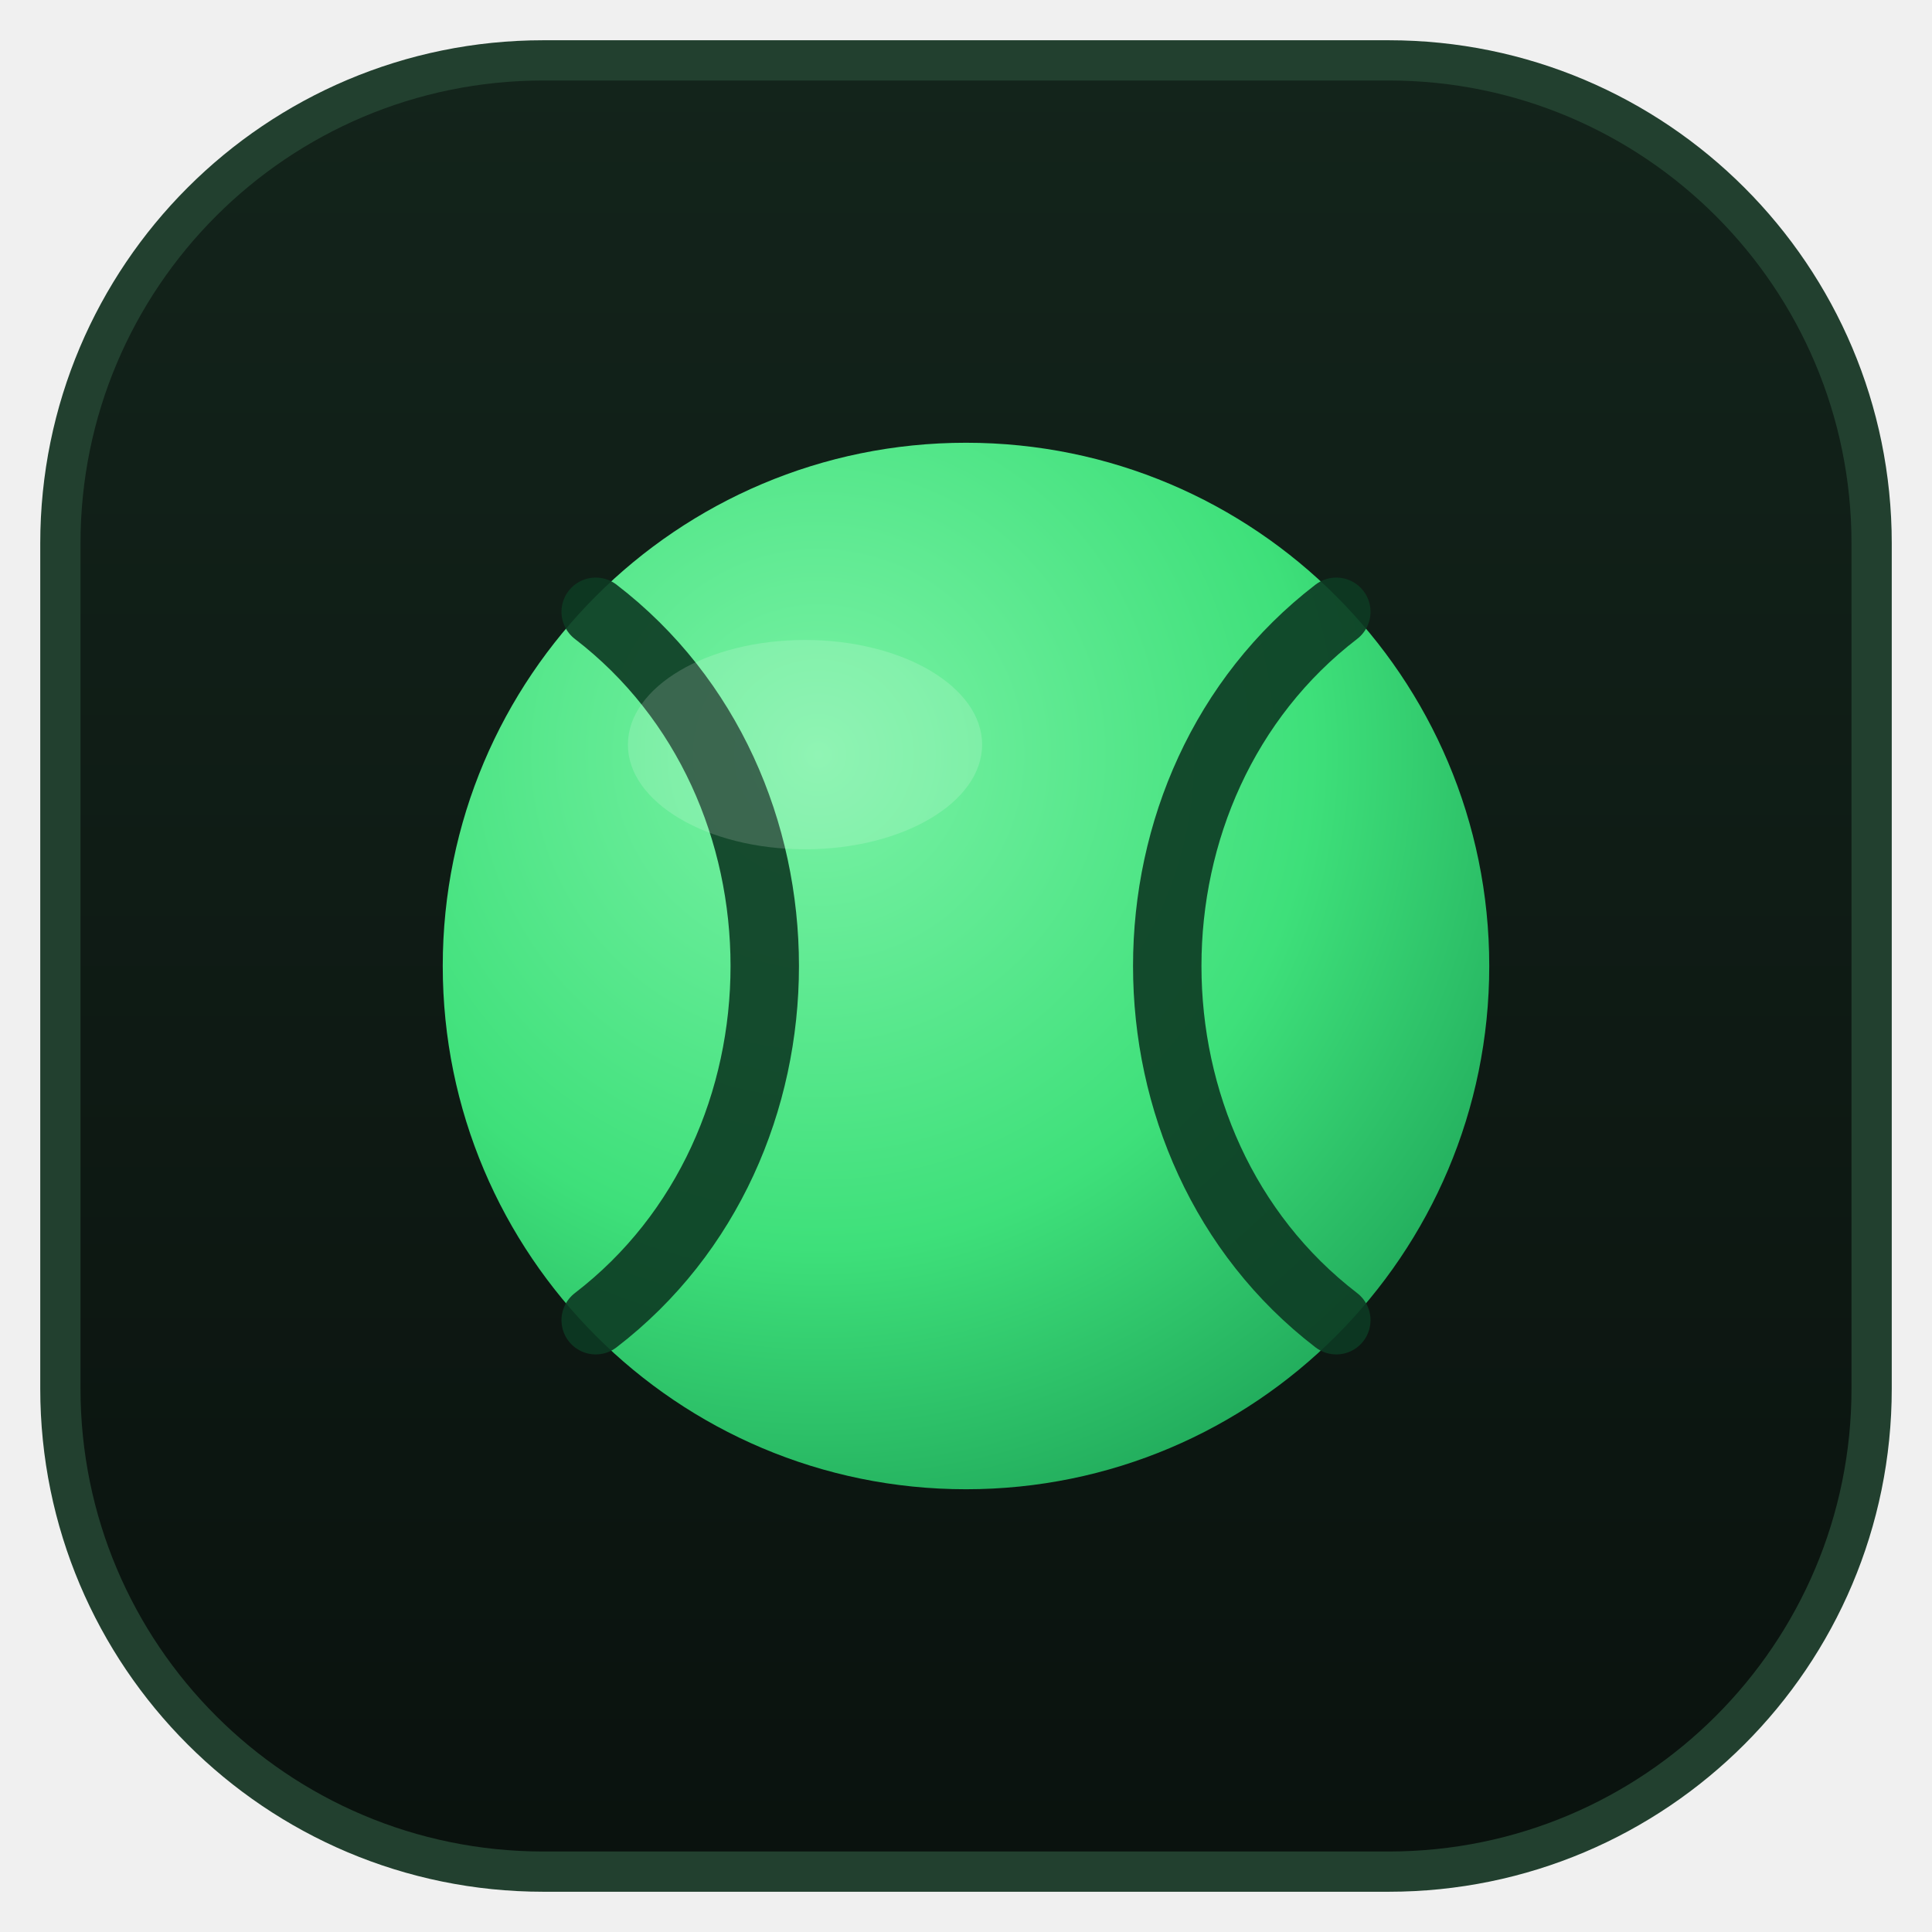
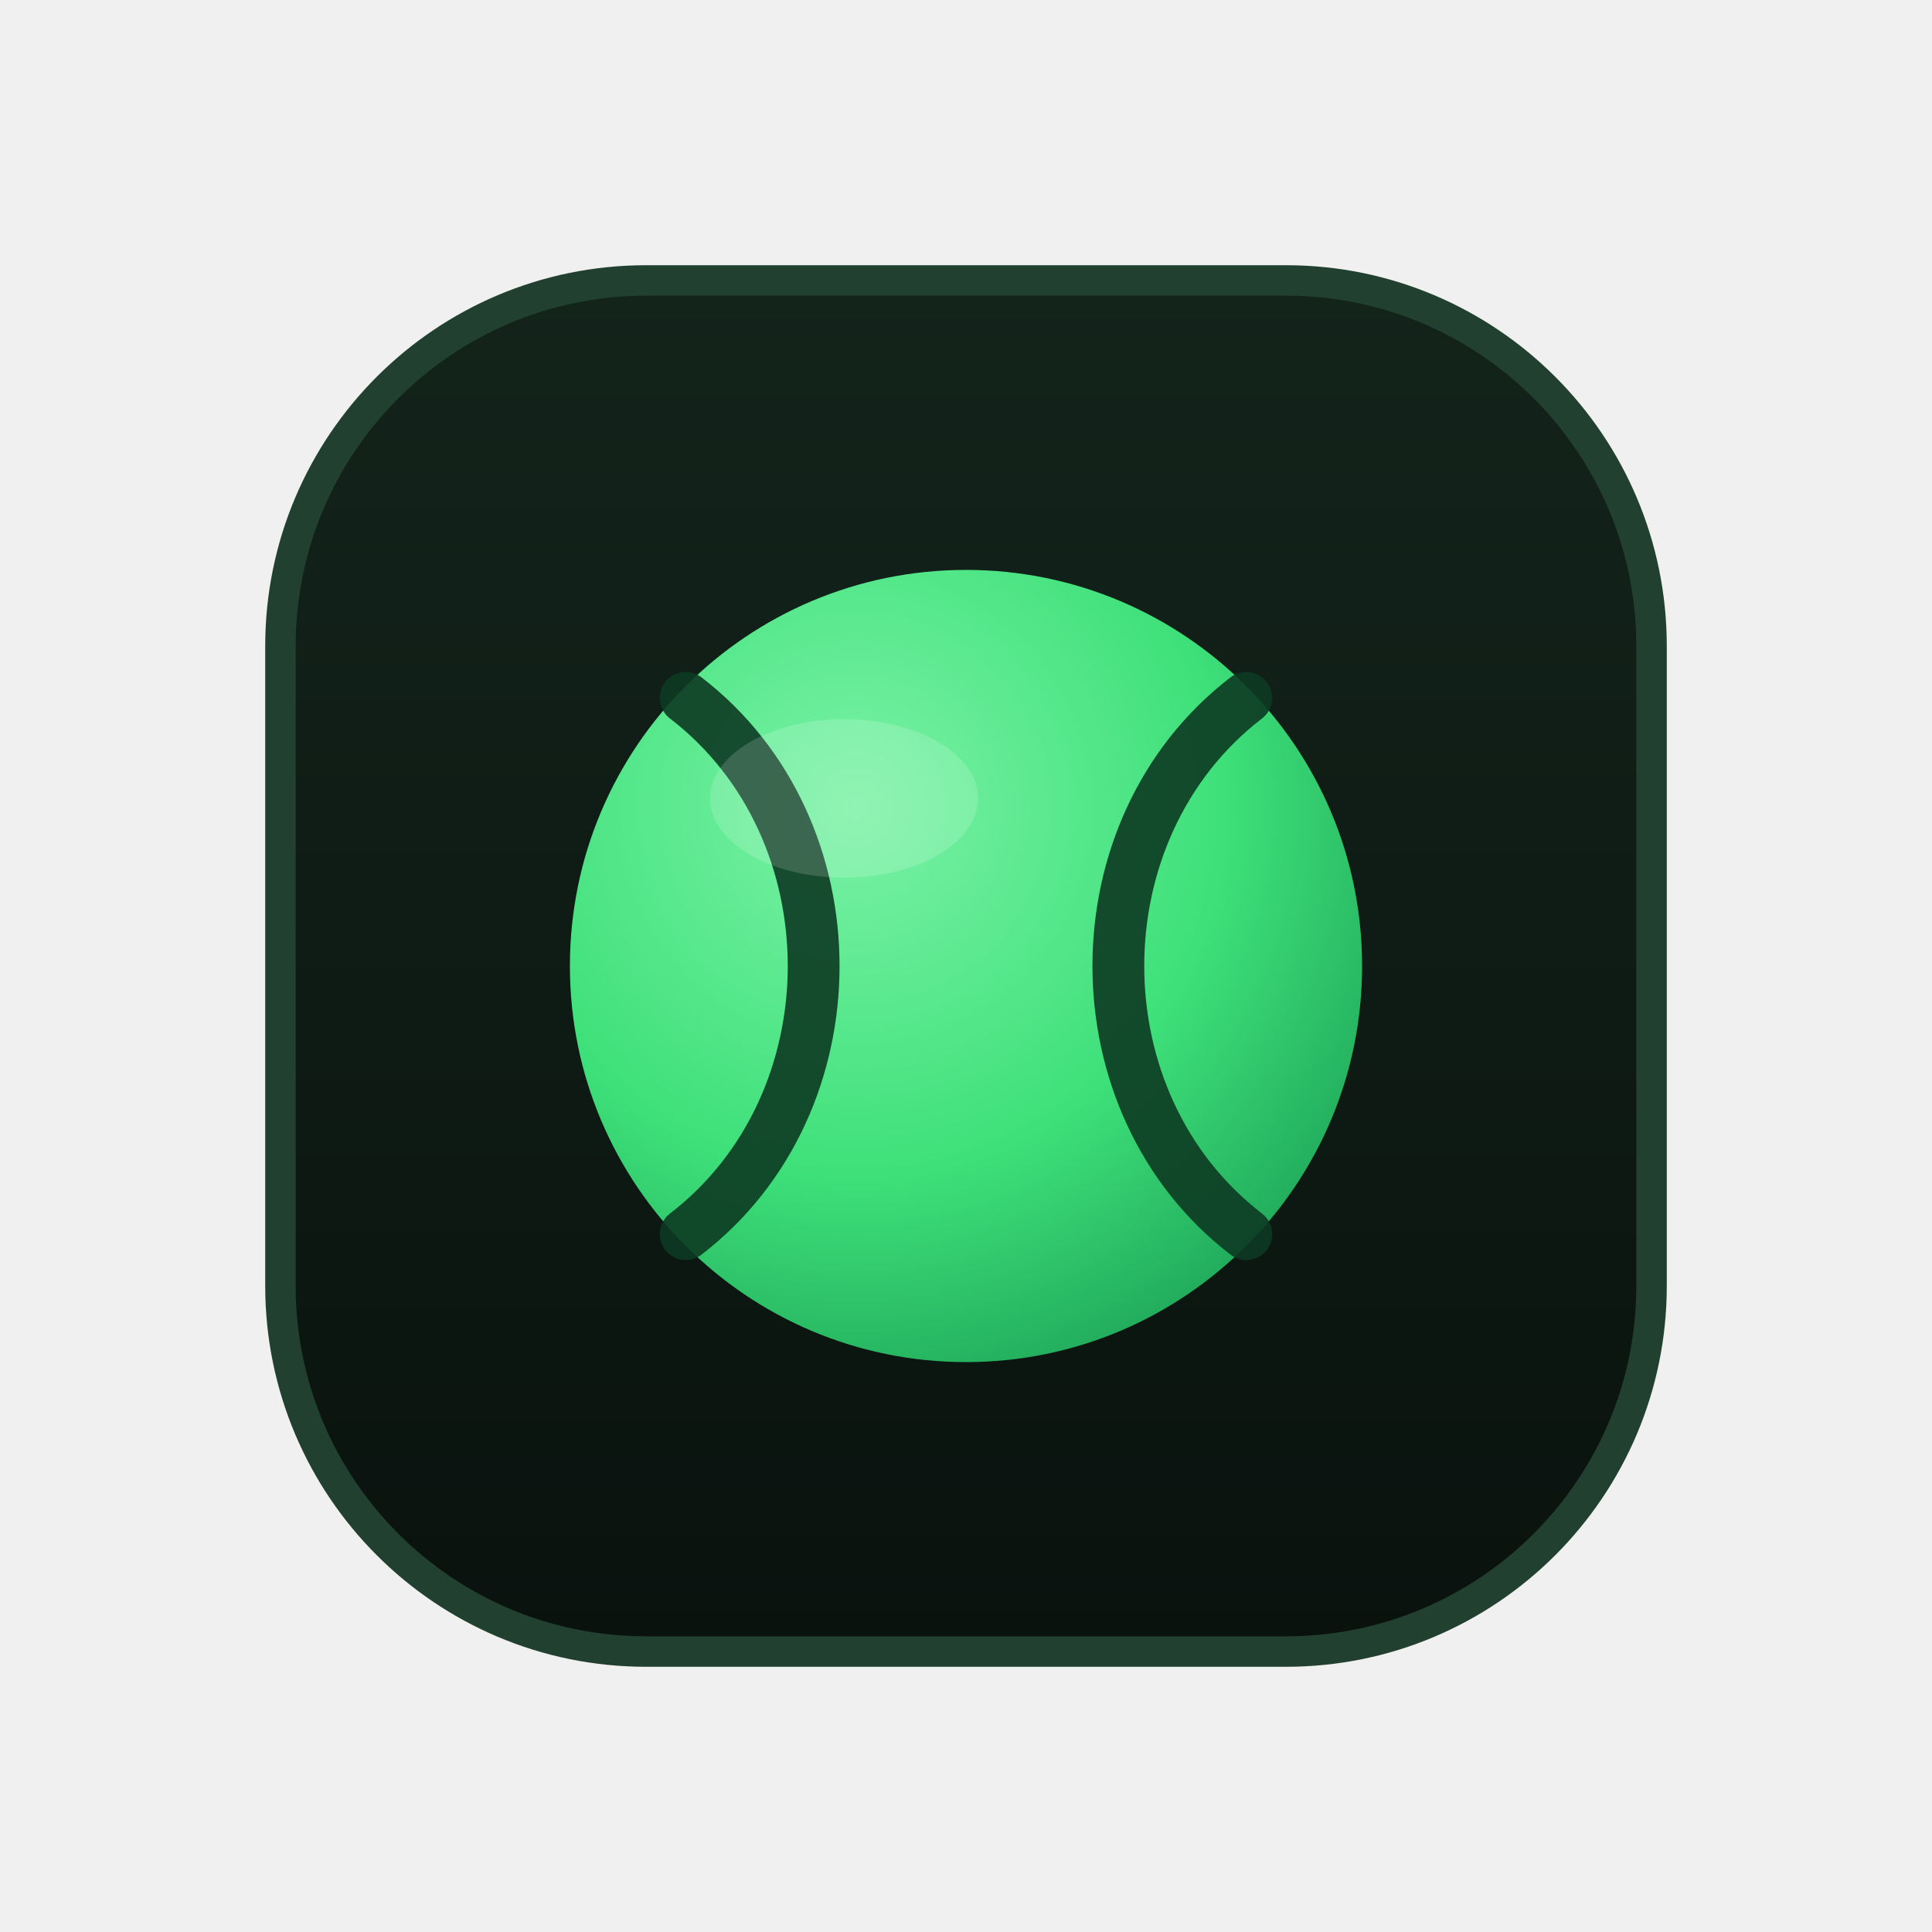
- <svg xmlns="http://www.w3.org/2000/svg" viewBox="0 0 48 48" width="48" height="48" role="img" aria-label="Live Tennis API">
+ <svg xmlns="http://www.w3.org/2000/svg" width="62" height="62" fill="none" role="img" aria-label="Live Tennis API">
  <defs>
    <linearGradient id="lt-t" x1="0" y1="0" x2="0" y2="1">
      <stop offset="0" stop-color="#13241b" />
      <stop offset="1" stop-color="#0a120e" />
    </linearGradient>
    <radialGradient id="lt-b" cx="0.36" cy="0.30" r="0.85">
      <stop offset="0" stop-color="#7bf2a6" />
      <stop offset="0.55" stop-color="#3ee07a" />
      <stop offset="1" stop-color="#189a52" />
    </radialGradient>
  </defs>
-   <rect x="1.5" y="1.5" width="45" height="45" rx="12" fill="url(#lt-t)" stroke="#22402f" stroke-width="1" />
-   <circle cx="24" cy="24" r="13" fill="url(#lt-b)" />
-   <path d="M14.8 15.2 C 20.4 19.5, 20.4 28.5, 14.8 32.8" fill="none" stroke="#0c3a22" stroke-width="1.7" stroke-linecap="round" opacity="0.9" />
-   <path d="M33.2 15.2 C 27.6 19.5, 27.6 28.5, 33.2 32.8" fill="none" stroke="#0c3a22" stroke-width="1.7" stroke-linecap="round" opacity="0.9" />
-   <ellipse cx="20" cy="18.5" rx="4.4" ry="2.6" fill="#ffffff" opacity="0.16" />
+   <g transform="translate(31 31) scale(0.97778) translate(-24 -24)">
+     <rect x="1.5" y="1.5" width="45" height="45" rx="12" fill="url(#lt-t)" stroke="#22402f" stroke-width="1" />
+     <circle cx="24" cy="24" r="13" fill="url(#lt-b)" />
+     <path d="M14.8 15.2 C 20.4 19.5, 20.4 28.5, 14.8 32.8" fill="none" stroke="#0c3a22" stroke-width="1.7" stroke-linecap="round" opacity="0.9" />
+     <path d="M33.2 15.2 C 27.6 19.5, 27.6 28.5, 33.2 32.8" fill="none" stroke="#0c3a22" stroke-width="1.7" stroke-linecap="round" opacity="0.9" />
+     <ellipse cx="20" cy="18.5" rx="4.4" ry="2.6" fill="#ffffff" opacity="0.16" />
+   </g>
</svg>
